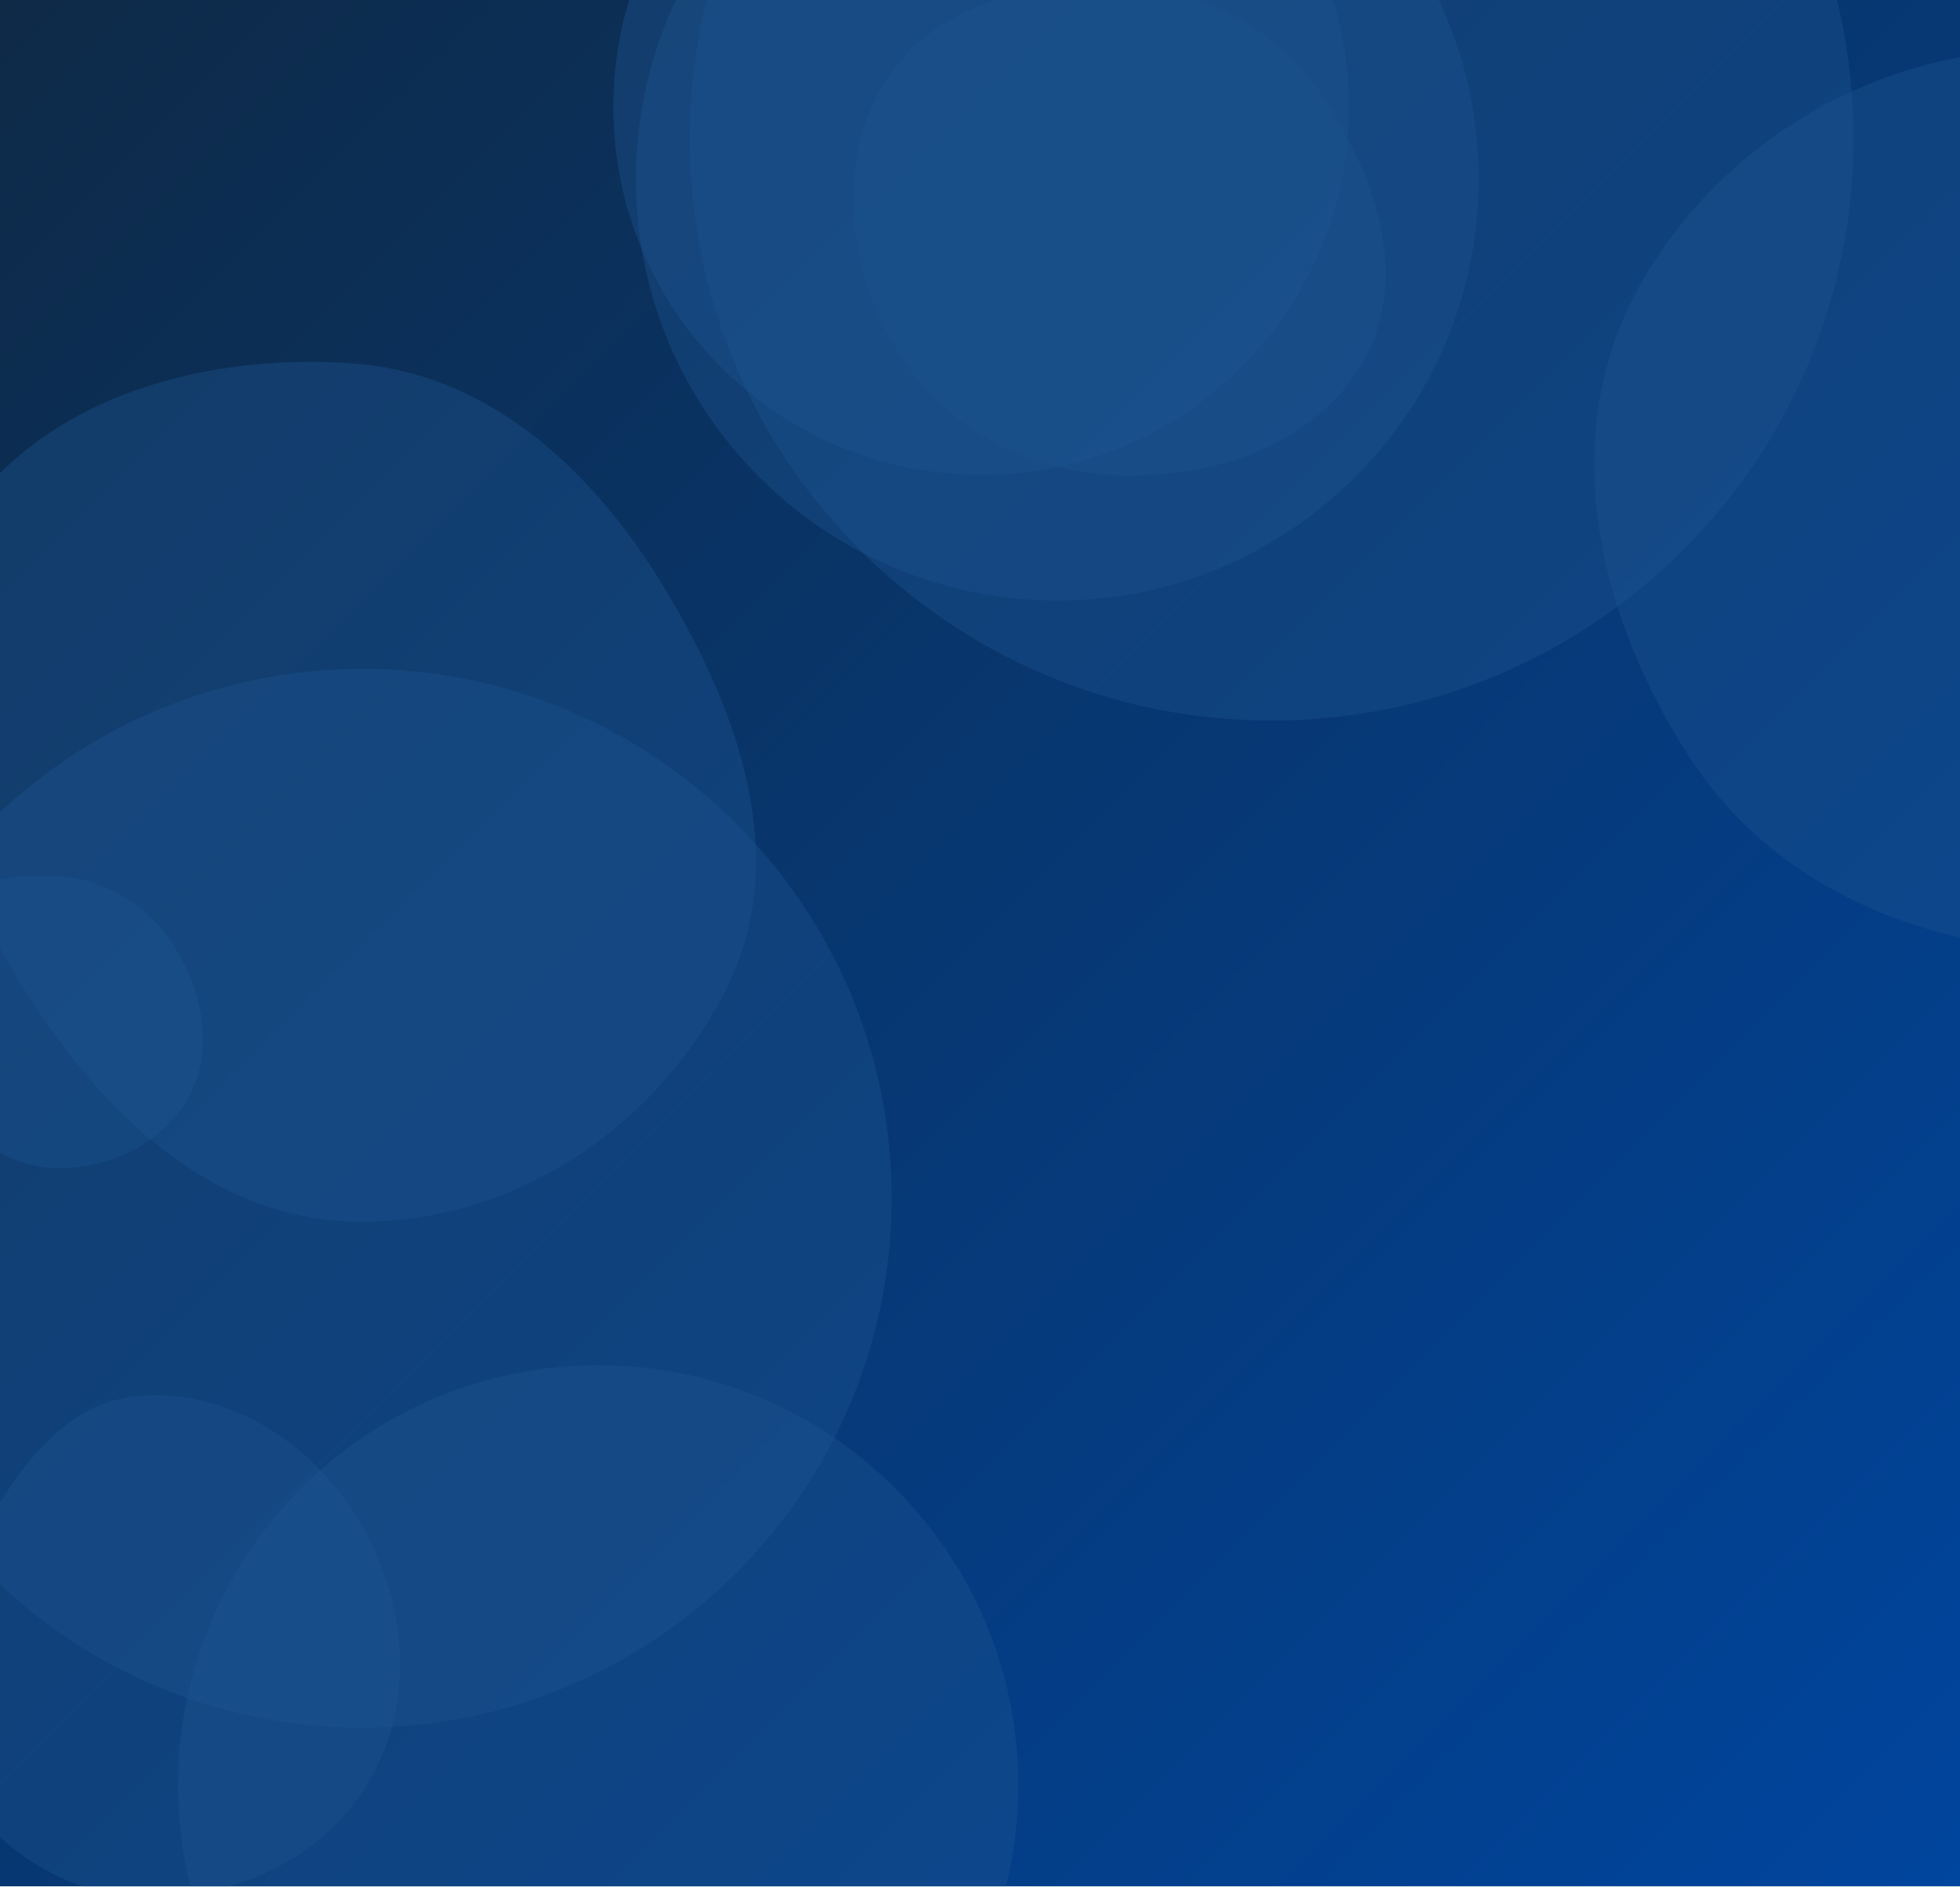
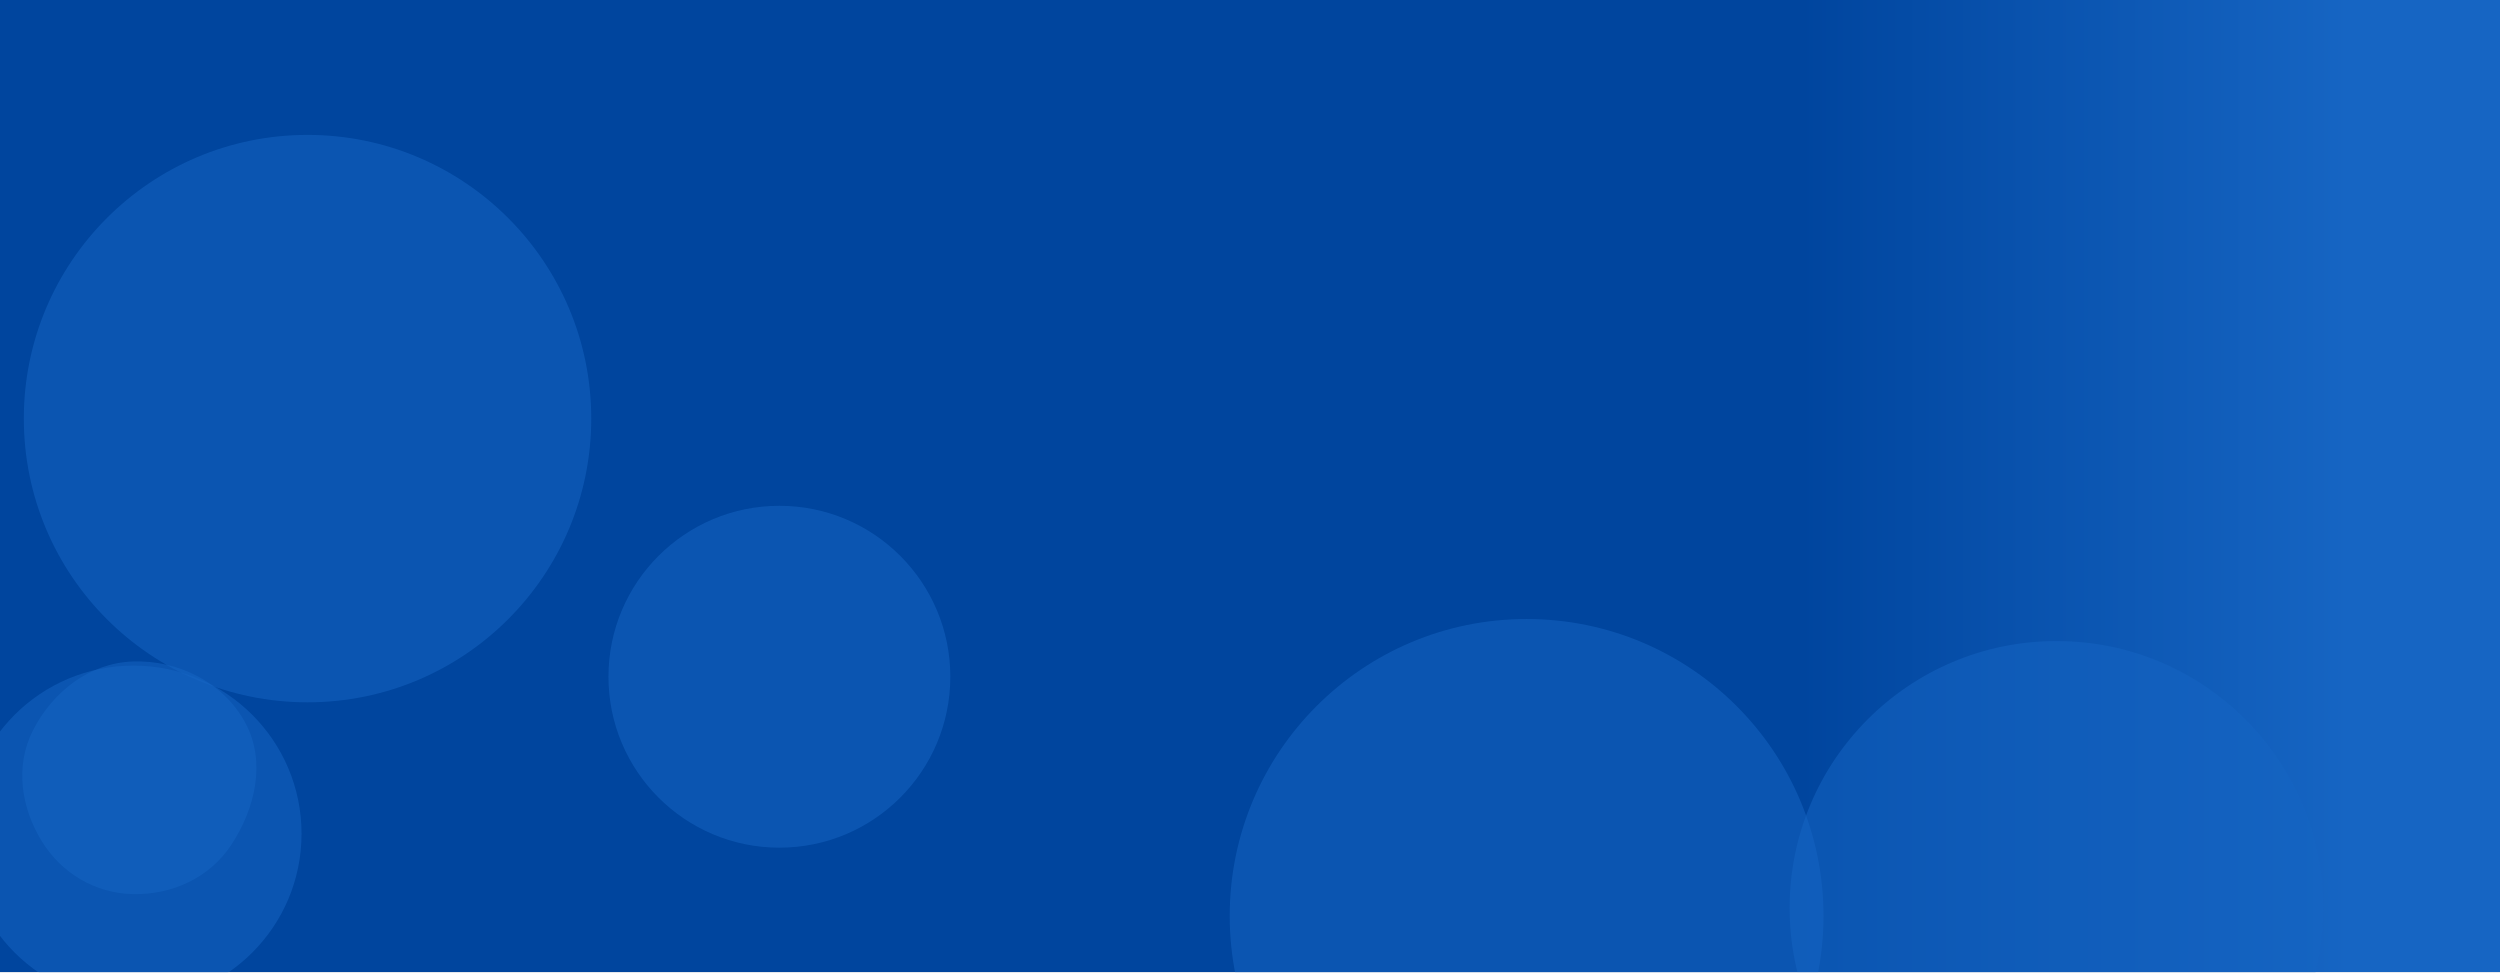
- <svg xmlns="http://www.w3.org/2000/svg" version="1.1" width="800" height="770" preserveAspectRatio="none" viewBox="0 0 800 770">
-   <g mask="url(&quot;#SvgjsMask1179&quot;)" fill="none">
-     <rect width="800" height="770" x="0" y="0" fill="url(#SvgjsLinearGradient1180)" />
-     <path d="M250.33 43.7 a150.15 150.15 0 1 0 300.3 0 a150.15 150.15 0 1 0 -300.3 0z" fill="rgba(28, 83, 142, 0.4)" class="triangle-float1" />
-     <path d="M-68.25 489.13 a216.09 216.09 0 1 0 432.18 0 a216.09 216.09 0 1 0 -432.18 0z" fill="rgba(28, 83, 142, 0.4)" class="triangle-float2" />
-     <path d="M459.132,194.101C498.058,194.708,538.452,180.456,557.03,146.244C574.985,113.179,562.057,73.694,541.698,42.053C523.24,13.365,493.205,-4.252,459.132,-5.908C421.551,-7.735,381.25,1.335,361.384,33.288C340.616,66.691,345.955,109.659,366.385,143.27C386.011,175.558,421.352,193.512,459.132,194.101" fill="rgba(28, 83, 142, 0.4)" class="triangle-float2" />
-     <path d="M281.51 56.6 a237.51 237.51 0 1 0 475.02 0 a237.51 237.51 0 1 0 -475.02 0z" fill="rgba(28, 83, 142, 0.4)" class="triangle-float3" />
-     <path d="M143.928,498.621C208.325,500.344,268.145,460.661,296.768,402.949C322.795,350.472,301.893,291.135,271.745,240.912C242.726,192.568,200.167,152.385,143.928,148.33C80.076,143.726,11.098,164.099,-20.369,219.85C-51.462,274.937,-27.492,340.637,4.626,395.133C36.105,448.546,81.951,496.963,143.928,498.621" fill="rgba(28, 83, 142, 0.4)" class="triangle-float2" />
-     <path d="M842.619,388.571C911.175,392.001,989.255,385.218,1024.355,326.229C1059.944,266.419,1029.771,193.609,994.236,133.767C959.679,75.571,910.243,22.992,842.619,20.176C770.617,17.178,701.076,56.431,667.43,120.158C635.627,180.395,652.636,252.453,689.866,309.495C723.454,360.956,781.244,385.5,842.619,388.571" fill="rgba(28, 83, 142, 0.4)" class="triangle-float2" />
-     <path d="M72.68 728.72 a171.47 171.47 0 1 0 342.94 0 a171.47 171.47 0 1 0 -342.94 0z" fill="rgba(28, 83, 142, 0.4)" class="triangle-float2" />
-     <path d="M21.799,476.727C44.016,477.638,66.099,467.248,76.92,447.823C87.499,428.833,82.989,405.763,71.67,387.205C60.866,369.492,42.527,358.364,21.799,357.448C-0.786,356.45,-25.37,362.665,-36.339,382.432C-47.093,401.811,-37.641,424.735,-26.009,443.6C-15.103,461.288,1.036,475.875,21.799,476.727" fill="rgba(28, 83, 142, 0.4)" class="triangle-float2" />
-     <path d="M56.887,774.297C94.47,776.045,131.868,759.205,150.834,726.711C169.939,693.979,165.996,653.234,146.528,620.716C127.608,589.114,93.607,566.905,56.887,569.791C23.749,572.395,4.453,603.835,-11.275,633.118C-25.866,660.284,-36.458,690.854,-23.051,718.623C-7.919,749.964,22.122,772.68,56.887,774.297" fill="rgba(28, 83, 142, 0.4)" class="triangle-float2" />
-     <path d="M259.54 73.11 a172 172 0 1 0 344 0 a172 172 0 1 0 -344 0z" fill="rgba(28, 83, 142, 0.4)" class="triangle-float2" />
+ <svg xmlns="http://www.w3.org/2000/svg" version="1.1" width="1440" height="560" preserveAspectRatio="none" viewBox="0 0 1440 560">
+   <g mask="url(&quot;#SvgjsMask2324&quot;)" fill="none">
+     <rect width="1440" height="560" x="0" y="0" fill="url(&quot;#SvgjsLinearGradient2325&quot;)" />
+     <path d="M13.73 241.12 a163.41 163.41 0 1 0 326.82 0 a163.41 163.41 0 1 0 -326.82 0z" fill="rgba(22, 101, 195, 0.53)" class="triangle-float1" />
+     <path d="M708.32 527.56 a171 171 0 1 0 342 0 a171 171 0 1 0 -342 0z" fill="rgba(22, 101, 195, 0.53)" class="triangle-float3" />
+     <path d="M76.474,514.986C99.116,515.482,120.727,505.576,133.182,486.661C147.067,465.575,153.286,438.71,141.345,416.466C128.854,393.197,102.868,380.103,76.474,381.024C51.53,381.894,30.319,398.493,18.995,420.735C8.666,441.023,12.059,464.829,23.912,484.266C35.236,502.835,54.729,514.51,76.474,514.986" fill="rgba(22, 101, 195, 0.53)" class="triangle-float3" />
+     <path d="M350.48 389.8 a98.45 98.45 0 1 0 196.9 0 a98.45 98.45 0 1 0 -196.9 0z" fill="rgba(22, 101, 195, 0.53)" class="triangle-float2" />
+     <path d="M-19.94 480.21 a96.81 96.81 0 1 0 193.62 0 a96.81 96.81 0 1 0 -193.62 0z" fill="rgba(22, 101, 195, 0.53)" class="triangle-float2" />
+     <path d="M1030.83 522.98 a153.73 153.73 0 1 0 307.46 0 a153.73 153.73 0 1 0 -307.46 0z" fill="rgba(22, 101, 195, 0.53)" class="triangle-float1" />
  </g>
  <defs>
-     <mask id="SvgjsMask1179">
-       <rect width="800" height="770" fill="#ffffff" />
+     <mask id="SvgjsMask2324">
+       <rect width="1440" height="560" fill="#ffffff" />
    </mask>
-     <linearGradient x1="0.94%" y1="-0.97%" x2="99.06%" y2="100.97%" gradientUnits="userSpaceOnUse" id="SvgjsLinearGradient1180">
-       <stop stop-color="#0e2a47" offset="0" />
-       <stop stop-color="#00459e" offset="1" />
+     <linearGradient x1="0%" y1="50%" x2="100%" y2="50%" gradientUnits="userSpaceOnUse" id="SvgjsLinearGradient2325">
+       <stop stop-color="rgba(0, 69, 158, 1)" offset="0.62" />
+       <stop stop-color="rgba(0, 69, 158, 1)" offset="0.72" />
+       <stop stop-color="rgba(22, 101, 195, 1)" offset="0.94" />
    </linearGradient>
    <style>
-             @keyframes float1 {
-                 0%{transform: translate(0, 0)}
-                 50%{transform: translate(-10px, 0)}
-                 100%{transform: translate(0, 0)}
-             }
+                 @keyframes float1 {
+                     0%{transform: translate(0, 0)}
+                     50%{transform: translate(-10px, 0)}
+                     100%{transform: translate(0, 0)}
+                 }

-             .triangle-float1 {
-                 animation: float1 5s infinite;
-             }
+                 .triangle-float1 {
+                     animation: float1 5s infinite;
+                 }

-             @keyframes float2 {
-                 0%{transform: translate(0, 0)}
-                 50%{transform: translate(-5px, -5px)}
-                 100%{transform: translate(0, 0)}
-             }
+                 @keyframes float2 {
+                     0%{transform: translate(0, 0)}
+                     50%{transform: translate(-5px, -5px)}
+                     100%{transform: translate(0, 0)}
+                 }

-             .triangle-float2 {
-                 animation: float2 4s infinite;
-             }
+                 .triangle-float2 {
+                     animation: float2 4s infinite;
+                 }

-             @keyframes float3 {
-                 0%{transform: translate(0, 0)}
-                 50%{transform: translate(0, -10px)}
-                 100%{transform: translate(0, 0)}
-             }
+                 @keyframes float3 {
+                     0%{transform: translate(0, 0)}
+                     50%{transform: translate(0, -10px)}
+                     100%{transform: translate(0, 0)}
+                 }

-             .triangle-float3 {
-                 animation: float3 6s infinite;
-             }
-         </style>
+                 .triangle-float3 {
+                     animation: float3 6s infinite;
+                 }
+             </style>
  </defs>
</svg>
